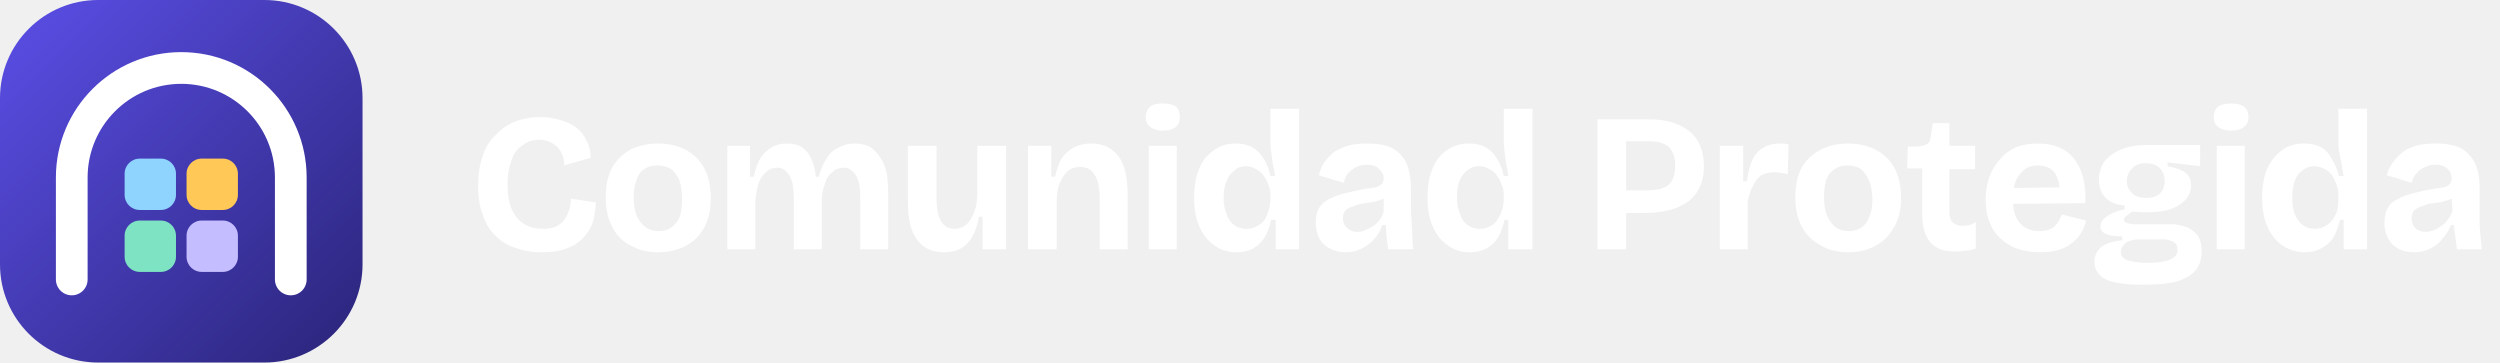
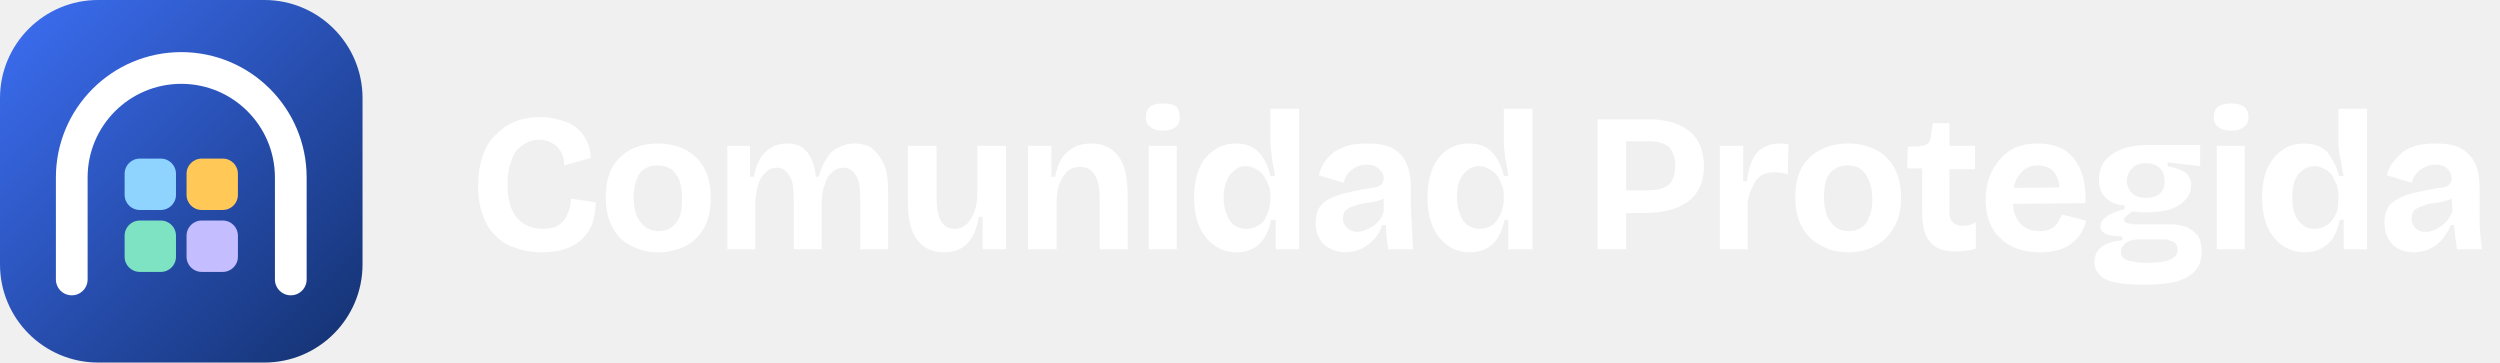
<svg xmlns="http://www.w3.org/2000/svg" viewBox="0 0 331 48" role="img">
  <defs>
    <linearGradient id="cp-f" x1="0" y1="0" x2="1" y2="1">
-       <stop offset="0" stop-color="#5B4FE8" />
-       <stop offset="1" stop-color="#2A2478" />
+       <stop offset="0" stop-color="#3D6FF5" />
+       <stop offset="1" stop-color="#13306E" />
    </linearGradient>
  </defs>
  <rect width="48" height="48" rx="13" fill="url(#cp-f)" />
  <path d="M9.5 37V23.5a14.5 14.5 0 0 1 29 0V37" fill="none" stroke="#fff" stroke-width="4.2" stroke-linecap="round" />
  <rect x="16.5" y="21" width="6.8" height="6.8" rx="2" fill="#8FD3FF" />
  <rect x="24.7" y="21" width="6.8" height="6.8" rx="2" fill="#FFC857" />
  <rect x="16.5" y="29.2" width="6.8" height="6.8" rx="2" fill="#7DE3C3" />
  <rect x="24.7" y="29.2" width="6.8" height="6.8" rx="2" fill="#C4BDFF" />
  <path d="M71.8 33.4Q69.8 33.4 68.2 32.8Q66.6 32.3 65.5 31.1Q64.4 30 63.9 28.4Q63.3 26.8 63.3 24.6Q63.3 22.4 63.9 20.7Q64.4 19 65.6 17.9Q66.7 16.7 68.2 16.1Q69.7 15.5 71.5 15.5Q73 15.5 74.2 15.9Q75.4 16.2 76.3 16.9Q77.2 17.6 77.7 18.7Q78.2 19.7 78.2 20.9L74.7 21.9Q74.7 20.7 74.2 20Q73.8 19.3 73 18.9Q72.3 18.5 71.4 18.5Q70.6 18.5 69.9 18.8Q69.1 19.2 68.5 19.8Q67.9 20.5 67.6 21.6Q67.2 22.7 67.2 24.4Q67.2 26.5 67.8 27.8Q68.4 29.1 69.5 29.7Q70.5 30.3 71.9 30.3Q73.3 30.3 74.1 29.7Q74.9 29.1 75.2 28.2Q75.6 27.3 75.6 26.3L78.9 26.8Q78.8 28.2 78.5 29.4Q78.1 30.6 77.2 31.5Q76.4 32.4 75 32.9Q73.7 33.4 71.8 33.4ZM87.1 33.4Q85.1 33.4 83.5 32.5Q81.9 31.7 81.1 30.1Q80.2 28.5 80.2 26.1Q80.2 23.7 81.1 22.1Q82 20.6 83.5 19.8Q85.1 19 87.1 19Q89.1 19 90.7 19.8Q92.3 20.6 93.2 22.2Q94.1 23.8 94.1 26.2Q94.1 28.6 93.2 30.2Q92.3 31.8 90.7 32.6Q89.1 33.4 87.1 33.4ZM87.2 30.6Q88.3 30.6 88.9 30.1Q89.6 29.6 90 28.7Q90.3 27.8 90.3 26.4Q90.3 25 90 24Q89.6 23 88.9 22.4Q88.1 21.9 87 21.9Q86 21.9 85.3 22.4Q84.6 22.8 84.3 23.8Q83.9 24.7 83.9 26.1Q83.9 28.3 84.8 29.4Q85.7 30.6 87.2 30.6ZM96.3 33V24.3V19.3H99.3L99.3 23.4H99.8Q100.1 21.9 100.7 20.9Q101.3 20 102.2 19.5Q103 19 104.2 19Q105.4 19 106.2 19.5Q107 20.1 107.4 21Q107.9 22 108 23.4H108.4Q108.8 21.9 109.5 20.9Q110.1 19.9 111.1 19.5Q112 19 113.1 19Q114.2 19 115.1 19.4Q115.9 19.9 116.5 20.8Q117.1 21.6 117.4 22.9Q117.6 24.2 117.6 26V33H113.9V26.4Q113.9 25 113.7 24.1Q113.4 23.1 112.9 22.7Q112.4 22.2 111.7 22.2Q110.8 22.2 110.2 22.8Q109.5 23.3 109.2 24.4Q108.8 25.4 108.8 26.7V33H105.1V26.5Q105.1 25.1 104.9 24.1Q104.6 23.2 104.1 22.7Q103.6 22.2 102.9 22.2Q102 22.2 101.4 22.8Q100.7 23.4 100.4 24.4Q100.1 25.4 100 26.7V33ZM125 33.4Q122.6 33.4 121.4 31.7Q120.2 30.1 120.2 26.8V19.3H124V26.3Q124 28.3 124.6 29.3Q125.2 30.3 126.4 30.3Q127.1 30.3 127.7 29.9Q128.2 29.6 128.6 28.9Q129 28.2 129.2 27.4Q129.4 26.5 129.4 25.4V19.3H133.2V27.4V33H130.1L130.1 28.7H129.6Q129.3 30.4 128.7 31.4Q128.1 32.4 127.2 32.9Q126.3 33.4 125 33.4ZM136.1 33V24.7V19.3H139.2L139.2 23.4H139.7Q140 21.9 140.6 20.9Q141.3 20 142.2 19.5Q143.2 19 144.5 19Q146.8 19 148.1 20.7Q149.3 22.3 149.3 25.9V33H145.6V26.3Q145.6 24.1 144.9 23.1Q144.3 22.1 143 22.1Q142 22.1 141.3 22.7Q140.6 23.4 140.2 24.5Q139.9 25.5 139.9 26.8V33ZM152.1 33V19.3H155.8V33ZM153.9 17.3Q152.9 17.3 152.3 16.8Q151.7 16.4 151.7 15.5Q151.7 14.6 152.3 14.1Q152.8 13.7 153.9 13.7Q155.1 13.7 155.7 14.1Q156.2 14.6 156.2 15.5Q156.2 16.4 155.7 16.8Q155.1 17.3 153.9 17.3ZM163.8 33.4Q162 33.4 160.8 32.5Q159.5 31.6 158.8 30Q158.1 28.4 158.1 26.2Q158.1 24.1 158.7 22.5Q159.3 20.9 160.6 20Q161.8 19 163.6 19Q164.9 19 165.8 19.5Q166.7 20 167.3 21Q167.9 21.9 168.2 23.3H168.8Q168.7 22.4 168.5 21.6Q168.4 20.8 168.3 20.1Q168.2 19.4 168.2 18.8V14.4H172V26.3V33H168.9L168.9 29.1H168.3Q168 30.5 167.4 31.5Q166.8 32.4 165.9 32.9Q165 33.4 163.8 33.4ZM165 30.3Q165.9 30.3 166.5 29.9Q167.1 29.6 167.5 29Q167.8 28.4 168 27.7Q168.2 27 168.2 26.4V25.9Q168.2 25.4 168.1 24.9Q167.9 24.4 167.7 23.9Q167.4 23.3 167 22.9Q166.6 22.5 166.1 22.3Q165.6 22 165 22Q164 22 163.4 22.6Q162.7 23.1 162.4 24Q162 24.9 162 26.2Q162 27.4 162.4 28.3Q162.7 29.3 163.4 29.8Q164.1 30.3 165 30.3ZM178.1 33.4Q177 33.4 176.1 32.9Q175.2 32.5 174.7 31.6Q174.2 30.7 174.2 29.5Q174.2 28.4 174.6 27.6Q175.1 26.8 175.9 26.4Q176.8 25.9 178 25.6Q179.2 25.3 180.8 25Q181.6 24.9 182.1 24.8Q182.6 24.7 182.9 24.4Q183.2 24.1 183.2 23.6Q183.2 22.9 182.6 22.4Q182.1 21.8 181 21.8Q180.2 21.8 179.6 22.1Q179 22.4 178.5 22.9Q178.1 23.4 177.9 24.2L174.6 23.2Q174.9 22.1 175.4 21.4Q176 20.6 176.8 20Q177.7 19.5 178.8 19.2Q179.8 19 181.1 19Q183.1 19 184.3 19.6Q185.6 20.3 186.2 21.6Q186.8 22.9 186.8 25V27.4Q186.8 28.3 186.9 29.2Q186.9 30.2 187 31.1Q187 32.1 187.1 33H183.8Q183.7 32.3 183.6 31.5Q183.5 30.7 183.5 29.8H183Q182.7 30.8 182 31.6Q181.3 32.4 180.3 32.9Q179.4 33.4 178.1 33.4ZM179.7 30.7Q180.2 30.7 180.7 30.5Q181.2 30.3 181.7 30Q182.2 29.7 182.6 29.2Q183 28.7 183.2 28L183.2 25.9L183.8 26Q183.3 26.3 182.7 26.5Q182.1 26.7 181.4 26.8Q180.7 26.9 180.1 27Q179.5 27.2 178.9 27.4Q178.4 27.6 178.1 27.9Q177.8 28.3 177.8 28.9Q177.8 29.7 178.4 30.2Q178.9 30.7 179.7 30.7ZM194.6 33.4Q192.9 33.4 191.7 32.5Q190.4 31.6 189.7 30Q189 28.4 189 26.2Q189 24.1 189.6 22.5Q190.2 20.9 191.4 20Q192.7 19 194.5 19Q195.8 19 196.7 19.5Q197.6 20 198.2 21Q198.8 21.9 199.1 23.3H199.7Q199.6 22.4 199.4 21.6Q199.3 20.8 199.2 20.1Q199.1 19.4 199.1 18.8V14.4H202.9V26.3V33H199.7L199.7 29.1H199.2Q198.9 30.5 198.3 31.5Q197.7 32.4 196.8 32.9Q195.9 33.4 194.6 33.4ZM195.9 30.3Q196.7 30.3 197.4 29.9Q198 29.6 198.3 29Q198.7 28.4 198.9 27.7Q199.1 27 199.1 26.4V25.9Q199.1 25.4 199 24.9Q198.8 24.4 198.6 23.9Q198.3 23.3 197.9 22.9Q197.5 22.5 197 22.3Q196.5 22 195.8 22Q194.9 22 194.2 22.6Q193.6 23.1 193.2 24Q192.9 24.9 192.9 26.2Q192.9 27.4 193.3 28.3Q193.6 29.3 194.3 29.8Q195 30.3 195.9 30.3ZM214.1 28.2V25.2H218.1Q220 25.2 220.9 24.5Q221.8 23.7 221.8 21.9Q221.8 20.4 221 19.5Q220.1 18.7 218.3 18.7H214.1V15.8H218.4Q220 15.8 221.4 16.2Q222.7 16.6 223.7 17.4Q224.6 18.1 225.1 19.3Q225.6 20.5 225.6 22Q225.6 24 224.7 25.4Q223.8 26.8 222 27.5Q220.2 28.2 217.6 28.2ZM211.5 33V15.8H215.3V33ZM227.7 33V26.4V19.3H230.8L230.8 24H231.3Q231.5 22.3 232 21.2Q232.5 20.1 233.4 19.6Q234.3 19 235.7 19Q235.9 19 236.2 19Q236.5 19.1 236.8 19.1L236.7 23.1Q236.3 22.9 235.8 22.9Q235.4 22.8 235 22.8Q234 22.8 233.2 23.2Q232.5 23.7 232.1 24.6Q231.6 25.5 231.4 26.7V33ZM244.7 33.4Q242.6 33.4 241.1 32.5Q239.5 31.7 238.6 30.1Q237.7 28.5 237.7 26.1Q237.7 23.7 238.6 22.1Q239.5 20.6 241.1 19.8Q242.7 19 244.7 19Q246.7 19 248.3 19.8Q249.9 20.6 250.8 22.2Q251.7 23.8 251.7 26.2Q251.7 28.6 250.7 30.2Q249.8 31.8 248.2 32.6Q246.7 33.4 244.7 33.4ZM244.8 30.6Q245.8 30.6 246.5 30.1Q247.2 29.6 247.5 28.7Q247.9 27.8 247.9 26.4Q247.9 25 247.5 24Q247.1 23 246.4 22.4Q245.7 21.9 244.6 21.9Q243.6 21.9 242.9 22.4Q242.2 22.8 241.8 23.8Q241.5 24.7 241.5 26.1Q241.5 28.3 242.4 29.4Q243.2 30.6 244.8 30.6ZM258.9 33.3Q256.6 33.3 255.6 32.1Q254.5 30.9 254.5 28.2V22.3H252.5L252.6 19.4H253.9Q254.7 19.3 255.1 19.1Q255.5 18.9 255.6 18.3L255.9 16.3H258.1V19.3H261.5V22.4H258.1V28.1Q258.1 29 258.5 29.4Q259 29.9 259.8 29.9Q260.3 29.9 260.8 29.8Q261.3 29.6 261.6 29.4V32.9Q260.8 33.2 260.1 33.2Q259.4 33.3 258.9 33.3ZM270.1 33.4Q268.4 33.4 267 32.9Q265.7 32.4 264.8 31.5Q263.9 30.7 263.4 29.4Q262.9 28.1 262.9 26.4Q262.9 24.8 263.4 23.4Q263.9 22.1 264.8 21.1Q265.6 20.1 266.9 19.5Q268.2 19 269.8 19Q271.4 19 272.6 19.5Q273.8 20 274.6 21Q275.4 22 275.8 23.5Q276.2 25 276.1 26.9L265.4 27V24.9L273.9 24.8L272.6 25.9Q272.8 24.5 272.4 23.6Q272.1 22.7 271.4 22.3Q270.7 21.9 269.8 21.9Q268.8 21.9 268.1 22.4Q267.4 22.9 266.9 23.9Q266.5 24.9 266.5 26.4Q266.5 28.6 267.5 29.6Q268.4 30.6 270 30.6Q270.8 30.6 271.3 30.4Q271.8 30.2 272.1 29.9Q272.4 29.6 272.6 29.2Q272.8 28.8 273 28.4L276.2 29.2Q276 30.1 275.5 30.9Q275.1 31.6 274.3 32.2Q273.6 32.8 272.5 33.1Q271.5 33.4 270.1 33.4ZM283.8 37.7Q281.5 37.7 280.1 37.4Q278.6 37.1 278 36.4Q277.3 35.7 277.3 34.7Q277.3 33.5 278.2 32.7Q279.2 32 281 31.8V31.3Q279.6 31.3 278.9 31Q278.1 30.7 278.1 30Q278.1 29.2 278.9 28.7Q279.6 28.1 281.3 27.7V27.2Q279.7 27.1 278.8 26.2Q277.9 25.3 277.9 23.8Q277.9 22.5 278.6 21.4Q279.4 20.4 280.8 19.8Q282.2 19.2 284.3 19.2H291.3V22L287 21.5V22Q288.6 22.3 289.4 22.9Q290.1 23.5 290.1 24.5Q290.1 25.6 289.4 26.4Q288.7 27.2 287.4 27.7Q286.1 28.1 284.3 28.1Q284 28.1 283.6 28.1Q283.2 28.1 282.3 28Q281.8 28.4 281.5 28.6Q281.2 28.9 281.2 29.1Q281.2 29.3 281.4 29.4Q281.6 29.6 282 29.6Q282.3 29.7 282.6 29.7H286.5Q287.1 29.7 287.9 29.7Q288.7 29.8 289.6 30.1Q290.4 30.5 291 31.2Q291.5 32 291.5 33.3Q291.5 34.8 290.7 35.8Q289.8 36.8 288.1 37.3Q286.4 37.7 283.8 37.7ZM284.2 34.8Q285.7 34.8 286.6 34.6Q287.5 34.4 287.9 34Q288.3 33.7 288.3 33.1Q288.3 32.6 288.1 32.3Q287.8 32 287.5 31.9Q287.1 31.8 286.8 31.7Q286.4 31.7 286.2 31.7H282.9Q281.8 31.8 281.3 32.3Q280.8 32.8 280.8 33.4Q280.8 33.9 281.2 34.2Q281.6 34.5 282.3 34.6Q283.1 34.8 284.2 34.8ZM284.1 26.2Q285.4 26.2 286 25.6Q286.6 25 286.6 24Q286.6 22.9 286 22.3Q285.3 21.6 284.1 21.6Q282.9 21.6 282.3 22.3Q281.6 22.9 281.6 24Q281.6 24.6 281.9 25.1Q282.2 25.6 282.7 25.9Q283.3 26.2 284.1 26.2ZM293.5 33V19.3H297.2V33ZM295.4 17.3Q294.3 17.3 293.7 16.8Q293.1 16.4 293.1 15.5Q293.1 14.6 293.7 14.1Q294.3 13.7 295.4 13.7Q296.5 13.7 297.1 14.1Q297.7 14.6 297.7 15.5Q297.7 16.4 297.1 16.8Q296.5 17.3 295.4 17.3ZM305.2 33.4Q303.5 33.4 302.2 32.5Q300.9 31.6 300.2 30Q299.5 28.4 299.5 26.2Q299.5 24.1 300.1 22.5Q300.8 20.9 302 20Q303.2 19 305 19Q306.4 19 307.3 19.5Q308.2 20 308.7 21Q309.3 21.9 309.7 23.3H310.3Q310.1 22.4 310 21.6Q309.8 20.8 309.7 20.1Q309.6 19.4 309.6 18.8V14.4H313.4V26.3V33H310.3L310.3 29.1H309.8Q309.5 30.5 308.9 31.5Q308.3 32.4 307.3 32.9Q306.4 33.4 305.2 33.4ZM306.5 30.3Q307.3 30.3 307.9 29.9Q308.5 29.6 308.9 29Q309.3 28.4 309.5 27.7Q309.6 27 309.6 26.4V25.9Q309.6 25.4 309.5 24.9Q309.4 24.4 309.1 23.9Q308.9 23.3 308.5 22.9Q308.1 22.5 307.6 22.3Q307 22 306.4 22Q305.5 22 304.8 22.6Q304.1 23.1 303.8 24Q303.5 24.9 303.5 26.2Q303.5 27.4 303.8 28.3Q304.2 29.3 304.9 29.8Q305.5 30.3 306.5 30.3ZM319.6 33.4Q318.4 33.4 317.5 32.9Q316.7 32.5 316.2 31.6Q315.7 30.7 315.7 29.5Q315.7 28.4 316.1 27.6Q316.5 26.8 317.4 26.4Q318.2 25.9 319.4 25.6Q320.6 25.3 322.2 25Q323 24.9 323.5 24.8Q324.1 24.7 324.3 24.4Q324.6 24.1 324.6 23.6Q324.6 22.9 324.1 22.4Q323.6 21.8 322.4 21.8Q321.7 21.8 321.1 22.1Q320.4 22.4 320 22.9Q319.5 23.4 319.3 24.2L316 23.2Q316.3 22.1 316.9 21.4Q317.5 20.6 318.3 20Q319.1 19.5 320.2 19.2Q321.3 19 322.5 19Q324.5 19 325.8 19.6Q327 20.3 327.7 21.6Q328.3 22.9 328.3 25V27.4Q328.3 28.3 328.3 29.2Q328.3 30.2 328.4 31.1Q328.5 32.1 328.6 33H325.3Q325.2 32.3 325.1 31.5Q325 30.7 324.9 29.8H324.5Q324.1 30.8 323.4 31.6Q322.8 32.4 321.8 32.9Q320.8 33.4 319.6 33.4ZM321.2 30.7Q321.6 30.7 322.2 30.5Q322.7 30.3 323.1 30Q323.6 29.7 324 29.2Q324.4 28.7 324.7 28L324.6 25.9L325.2 26Q324.8 26.3 324.1 26.5Q323.5 26.7 322.9 26.8Q322.2 26.9 321.5 27Q320.9 27.2 320.4 27.4Q319.9 27.6 319.6 27.9Q319.3 28.3 319.3 28.9Q319.3 29.7 319.8 30.2Q320.3 30.7 321.2 30.7Z" fill="#FFFFFF" />
</svg>
